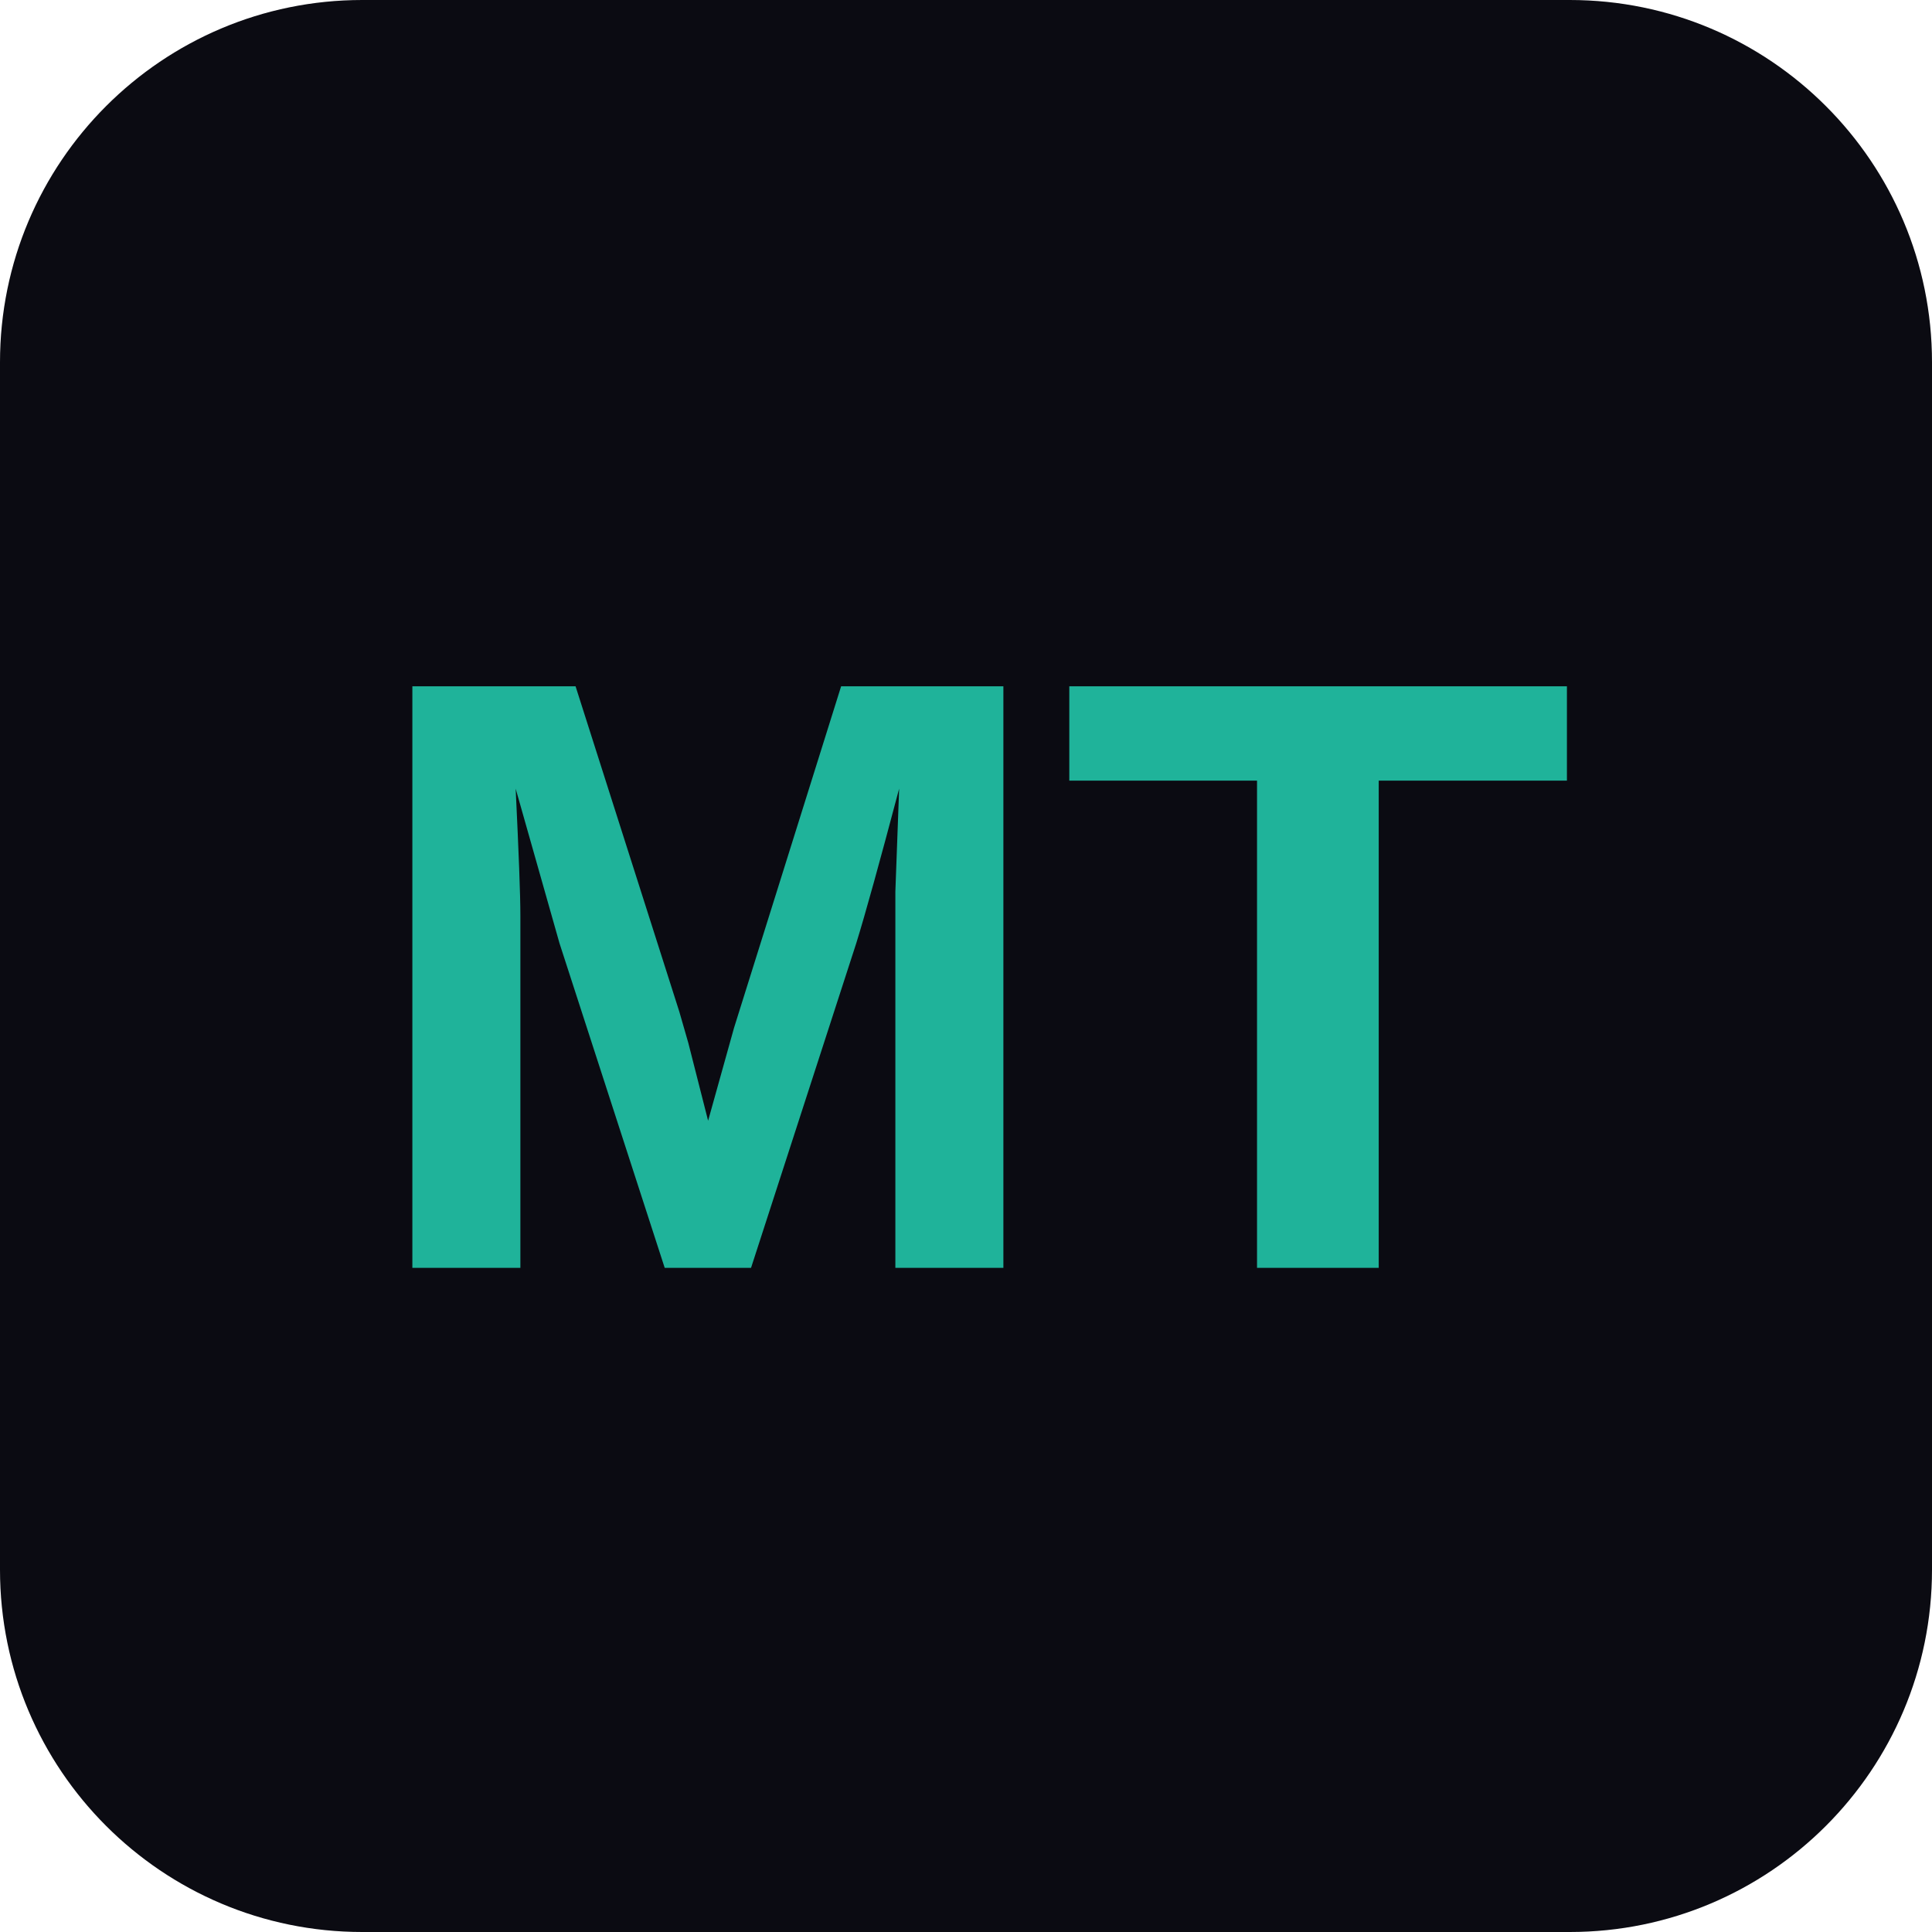
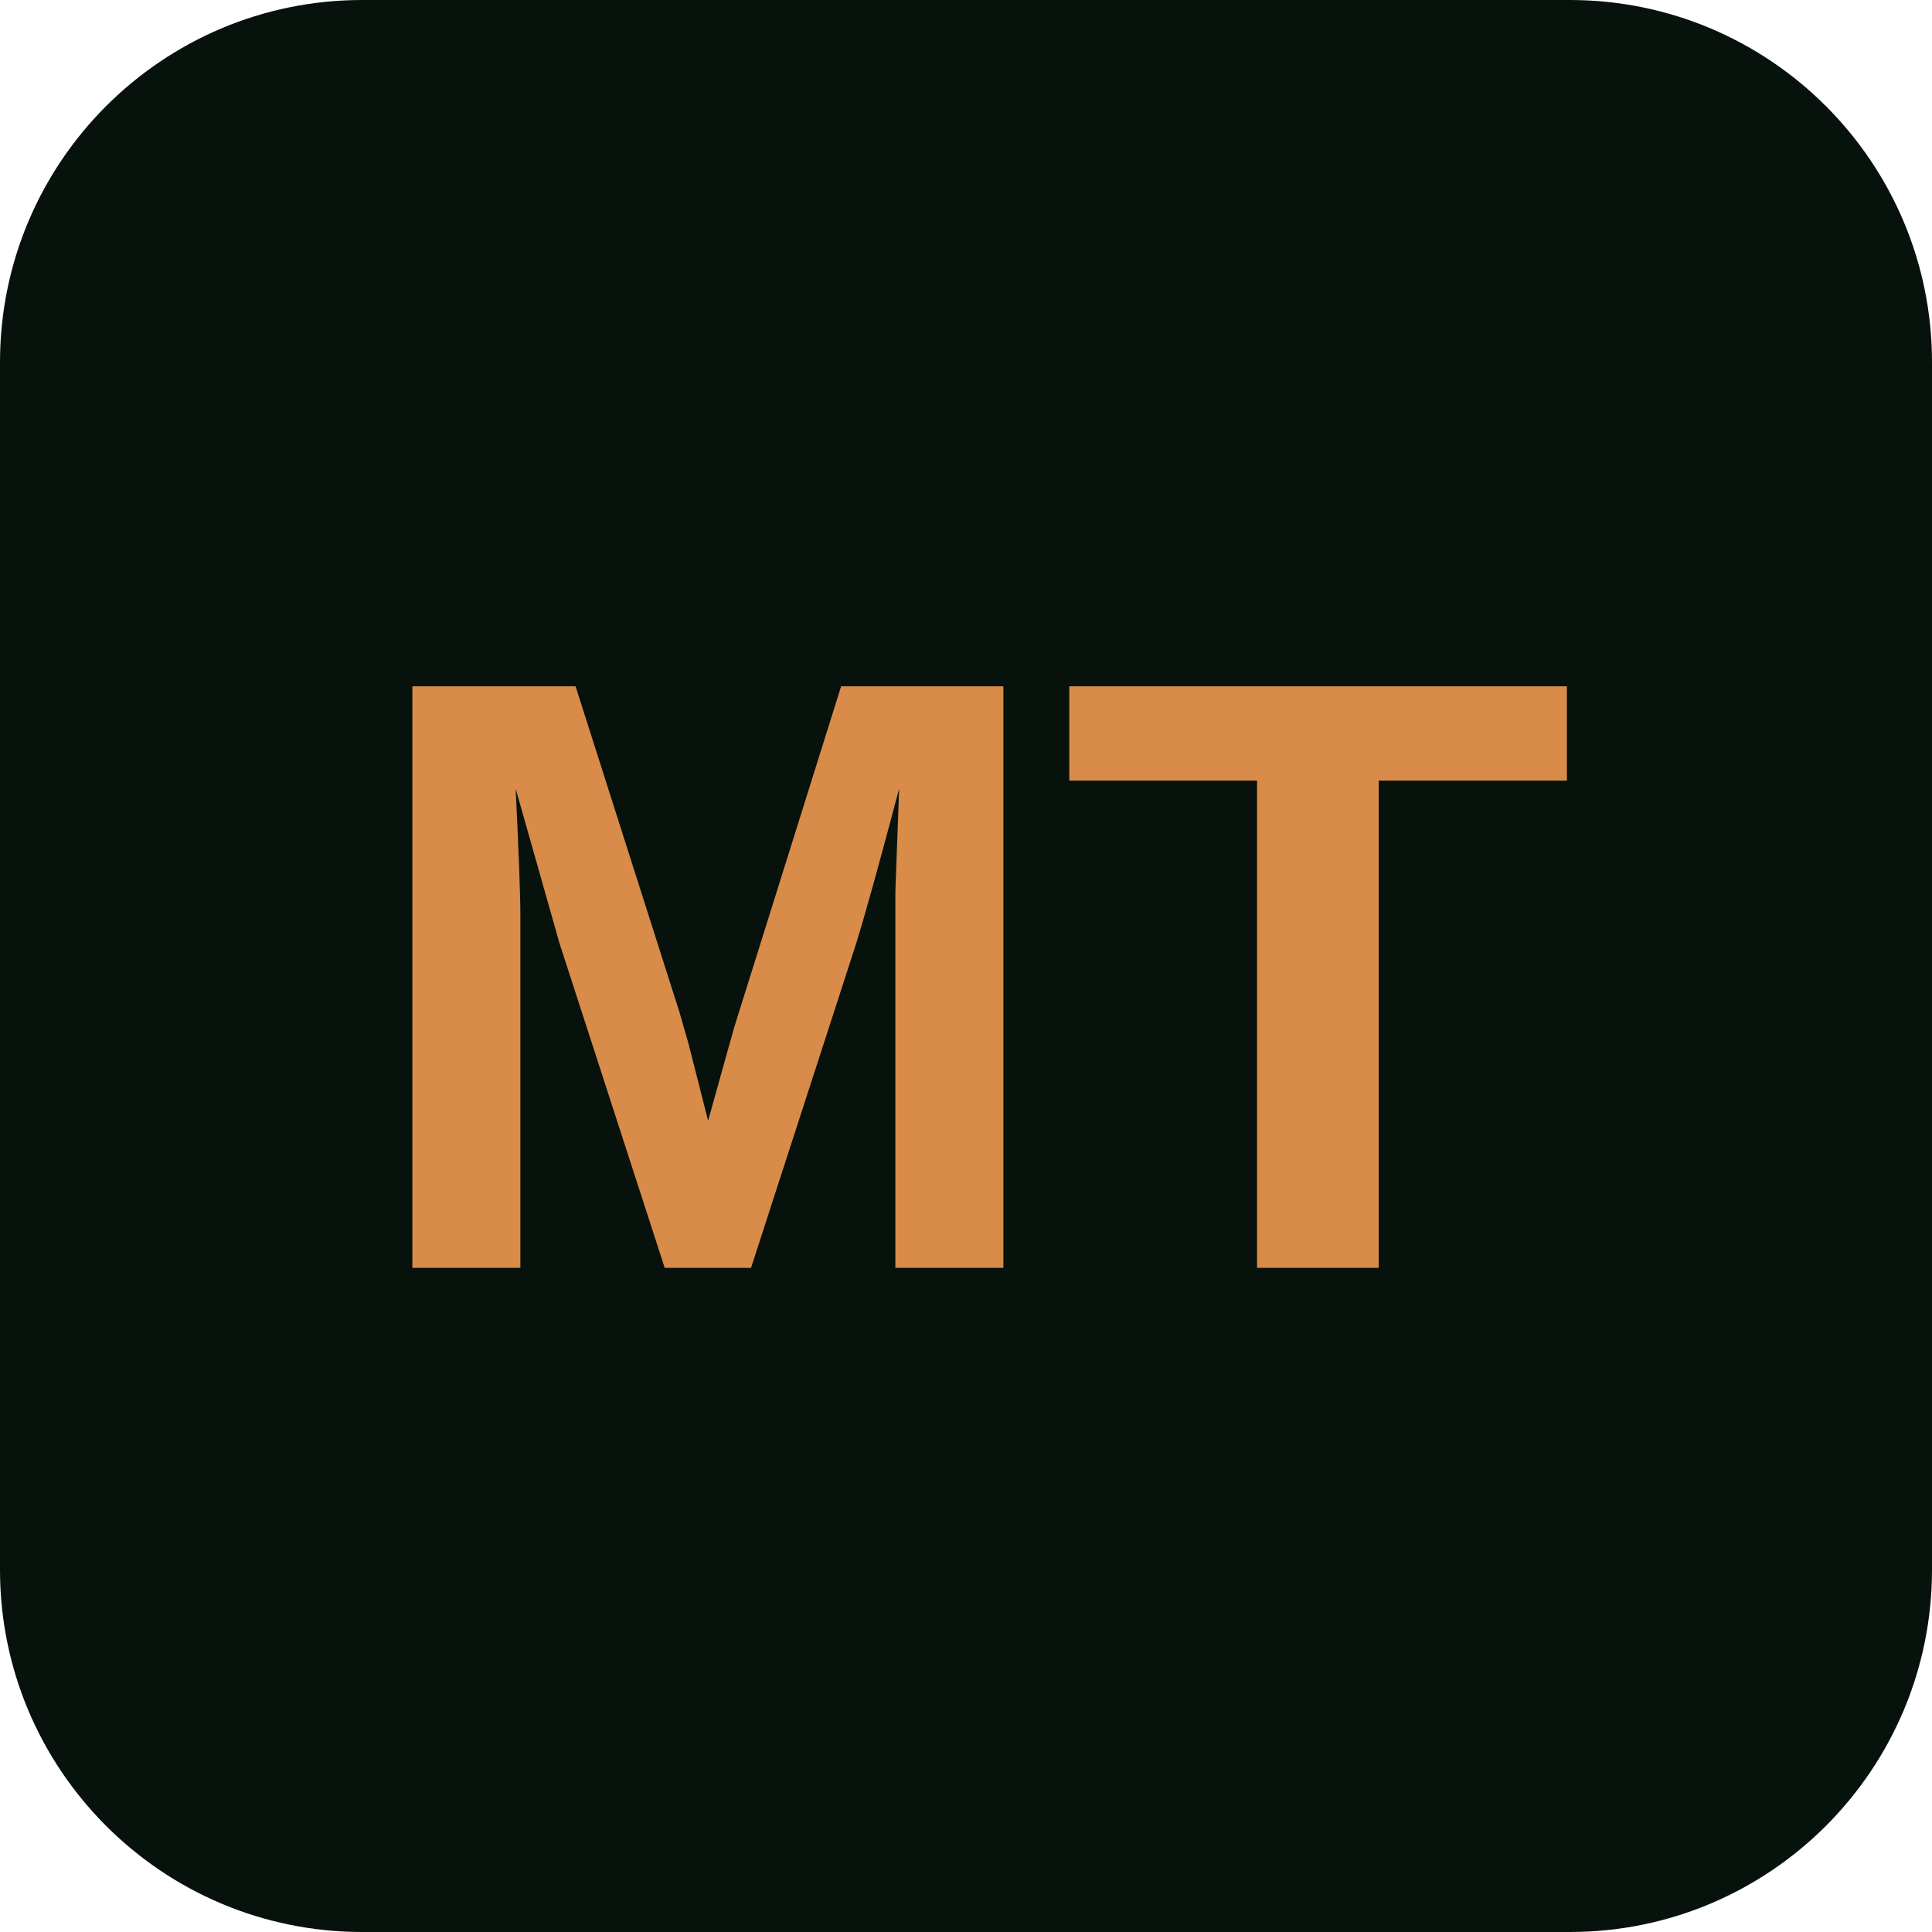
<svg xmlns="http://www.w3.org/2000/svg" viewBox="0 0 64 64">
-   <rect width="64" height="64" rx="12" fill="#0b0b12" />
-   <text x="32" y="42" text-anchor="middle" font-family="Arial, Helvetica, sans-serif" font-size="28" font-weight="700" fill="#1fb39a">MT</text>
+   <rect width="64" height="64" rx="12" fill="#07120c" />
+   <text x="32" y="42" text-anchor="middle" font-family="Arial, Helvetica, sans-serif" font-size="28" font-weight="700" fill="#d98b4a">MT</text>
</svg>
